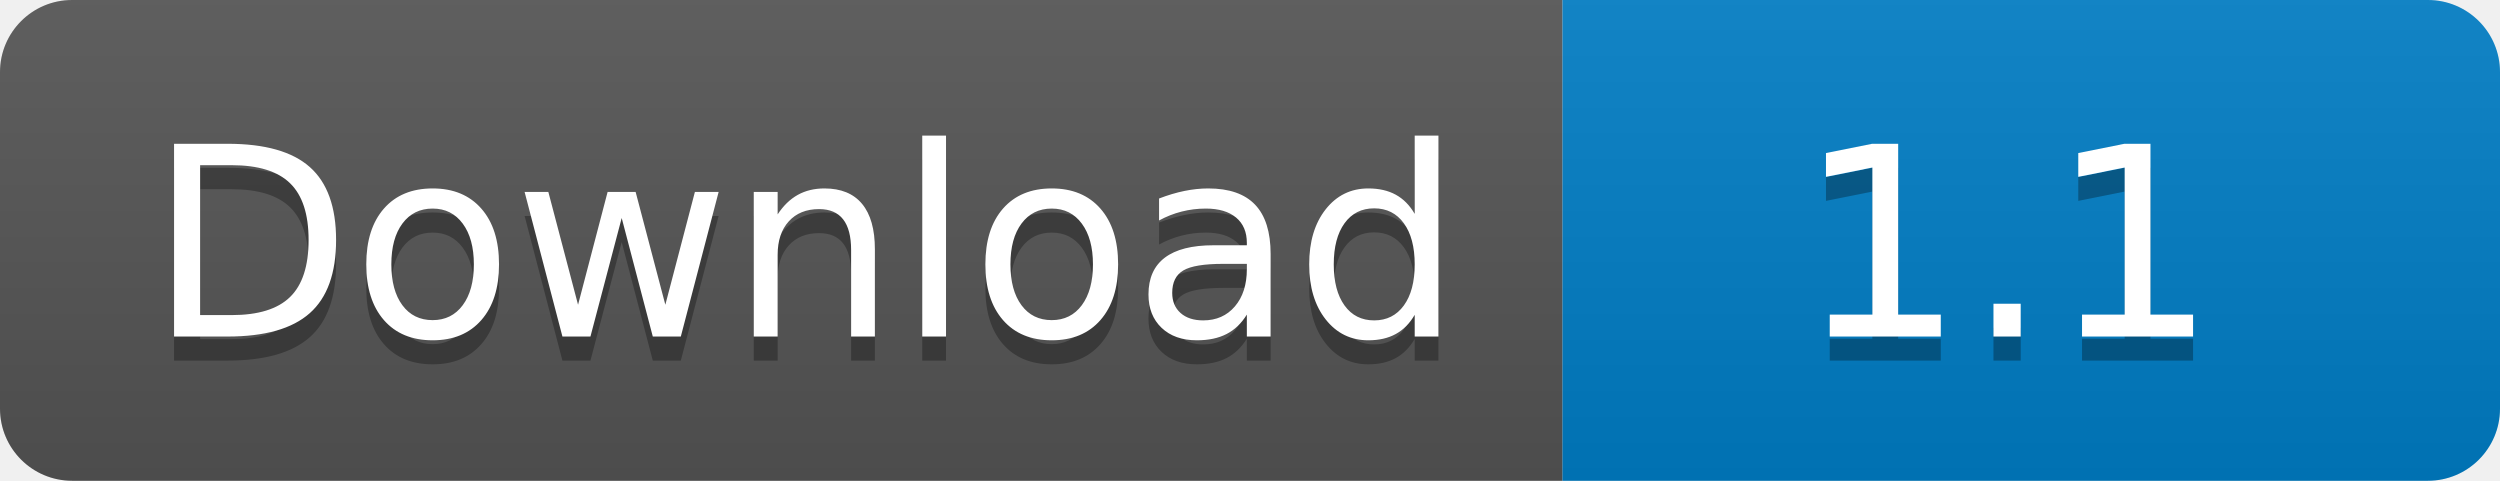
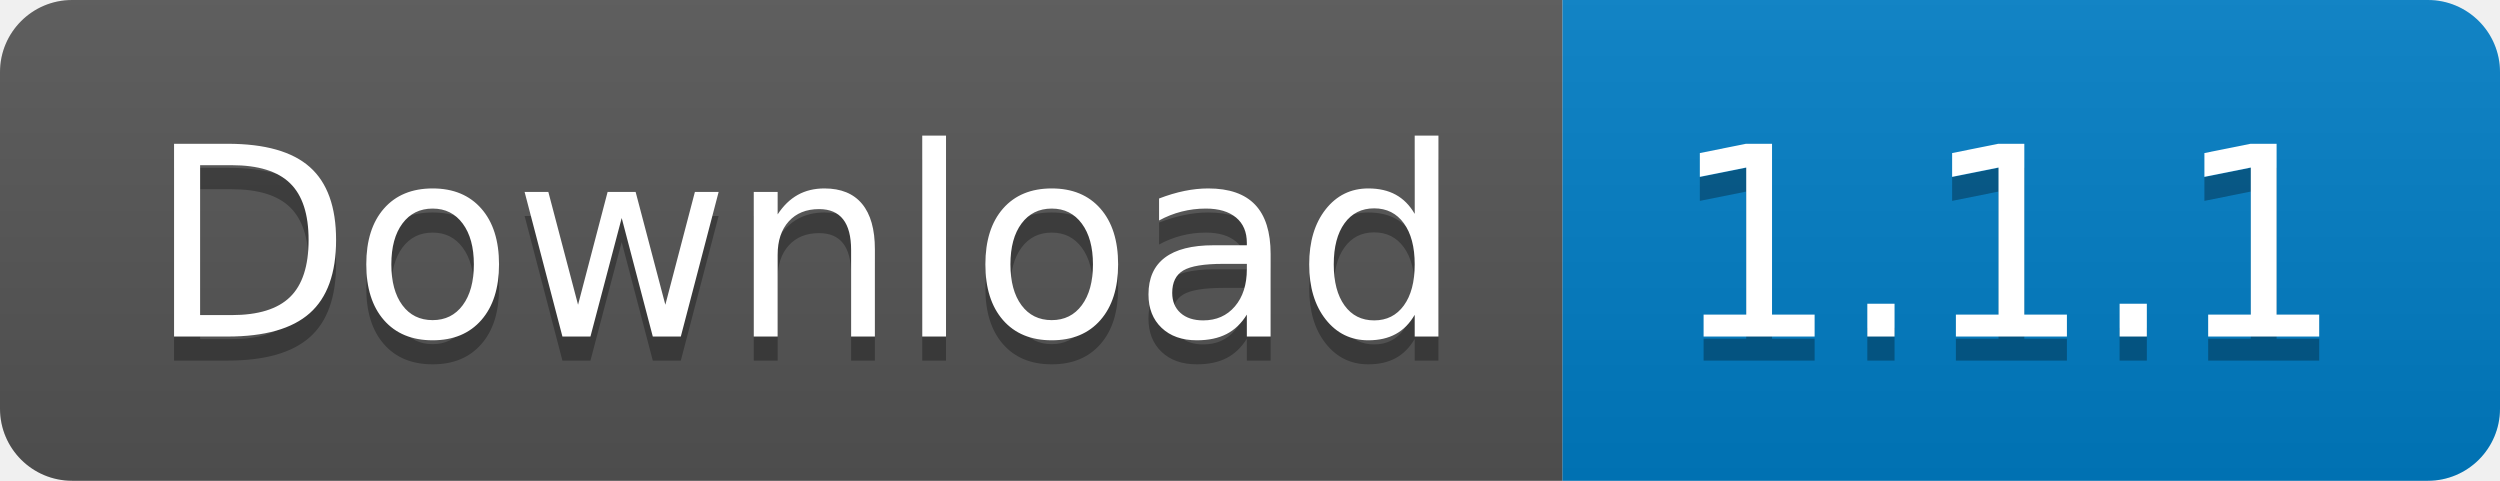
<svg xmlns="http://www.w3.org/2000/svg" width="104" height="20">
  <linearGradient id="b" x2="0" y2="100%">
    <stop offset="0" stop-color="#bbb" stop-opacity=".1" />
    <stop offset="1" stop-opacity=".1" />
  </linearGradient>
  <clipPath id="a">
    <rect width="104" height="20" rx="3" fill="#fff" />
  </clipPath>
  <g clip-path="url(#a)">
    <path fill="#555" d="M0 0h65v20H0z" />
    <path fill="#007ec6" d="M65 0h39v20H65z" />
    <path fill="url(#b)" d="M0 0h104v20H0z" />
  </g>
  <g fill="#fff" text-anchor="middle" font-family="DejaVu Sans,Verdana,Geneva,sans-serif" font-size="110">
    <text x="335" y="150" fill="#010101" fill-opacity=".3" transform="scale(.1)" textLength="550">Download</text>
    <text x="335" y="140" transform="scale(.1)" textLength="550">Download</text>
-     <text x="835" y="150" fill="#010101" fill-opacity=".3" transform="scale(.1)" textLength="290">1.1</text>
-     <text x="835" y="140" transform="scale(.1)" textLength="290">1.1</text>
+     <text x="835" y="150" fill="#010101" fill-opacity=".3" transform="scale(.1)" textLength="290">1.1.1</text>
+     <text x="835" y="140" transform="scale(.1)" textLength="290">1.1.1</text>
  </g>
</svg>
